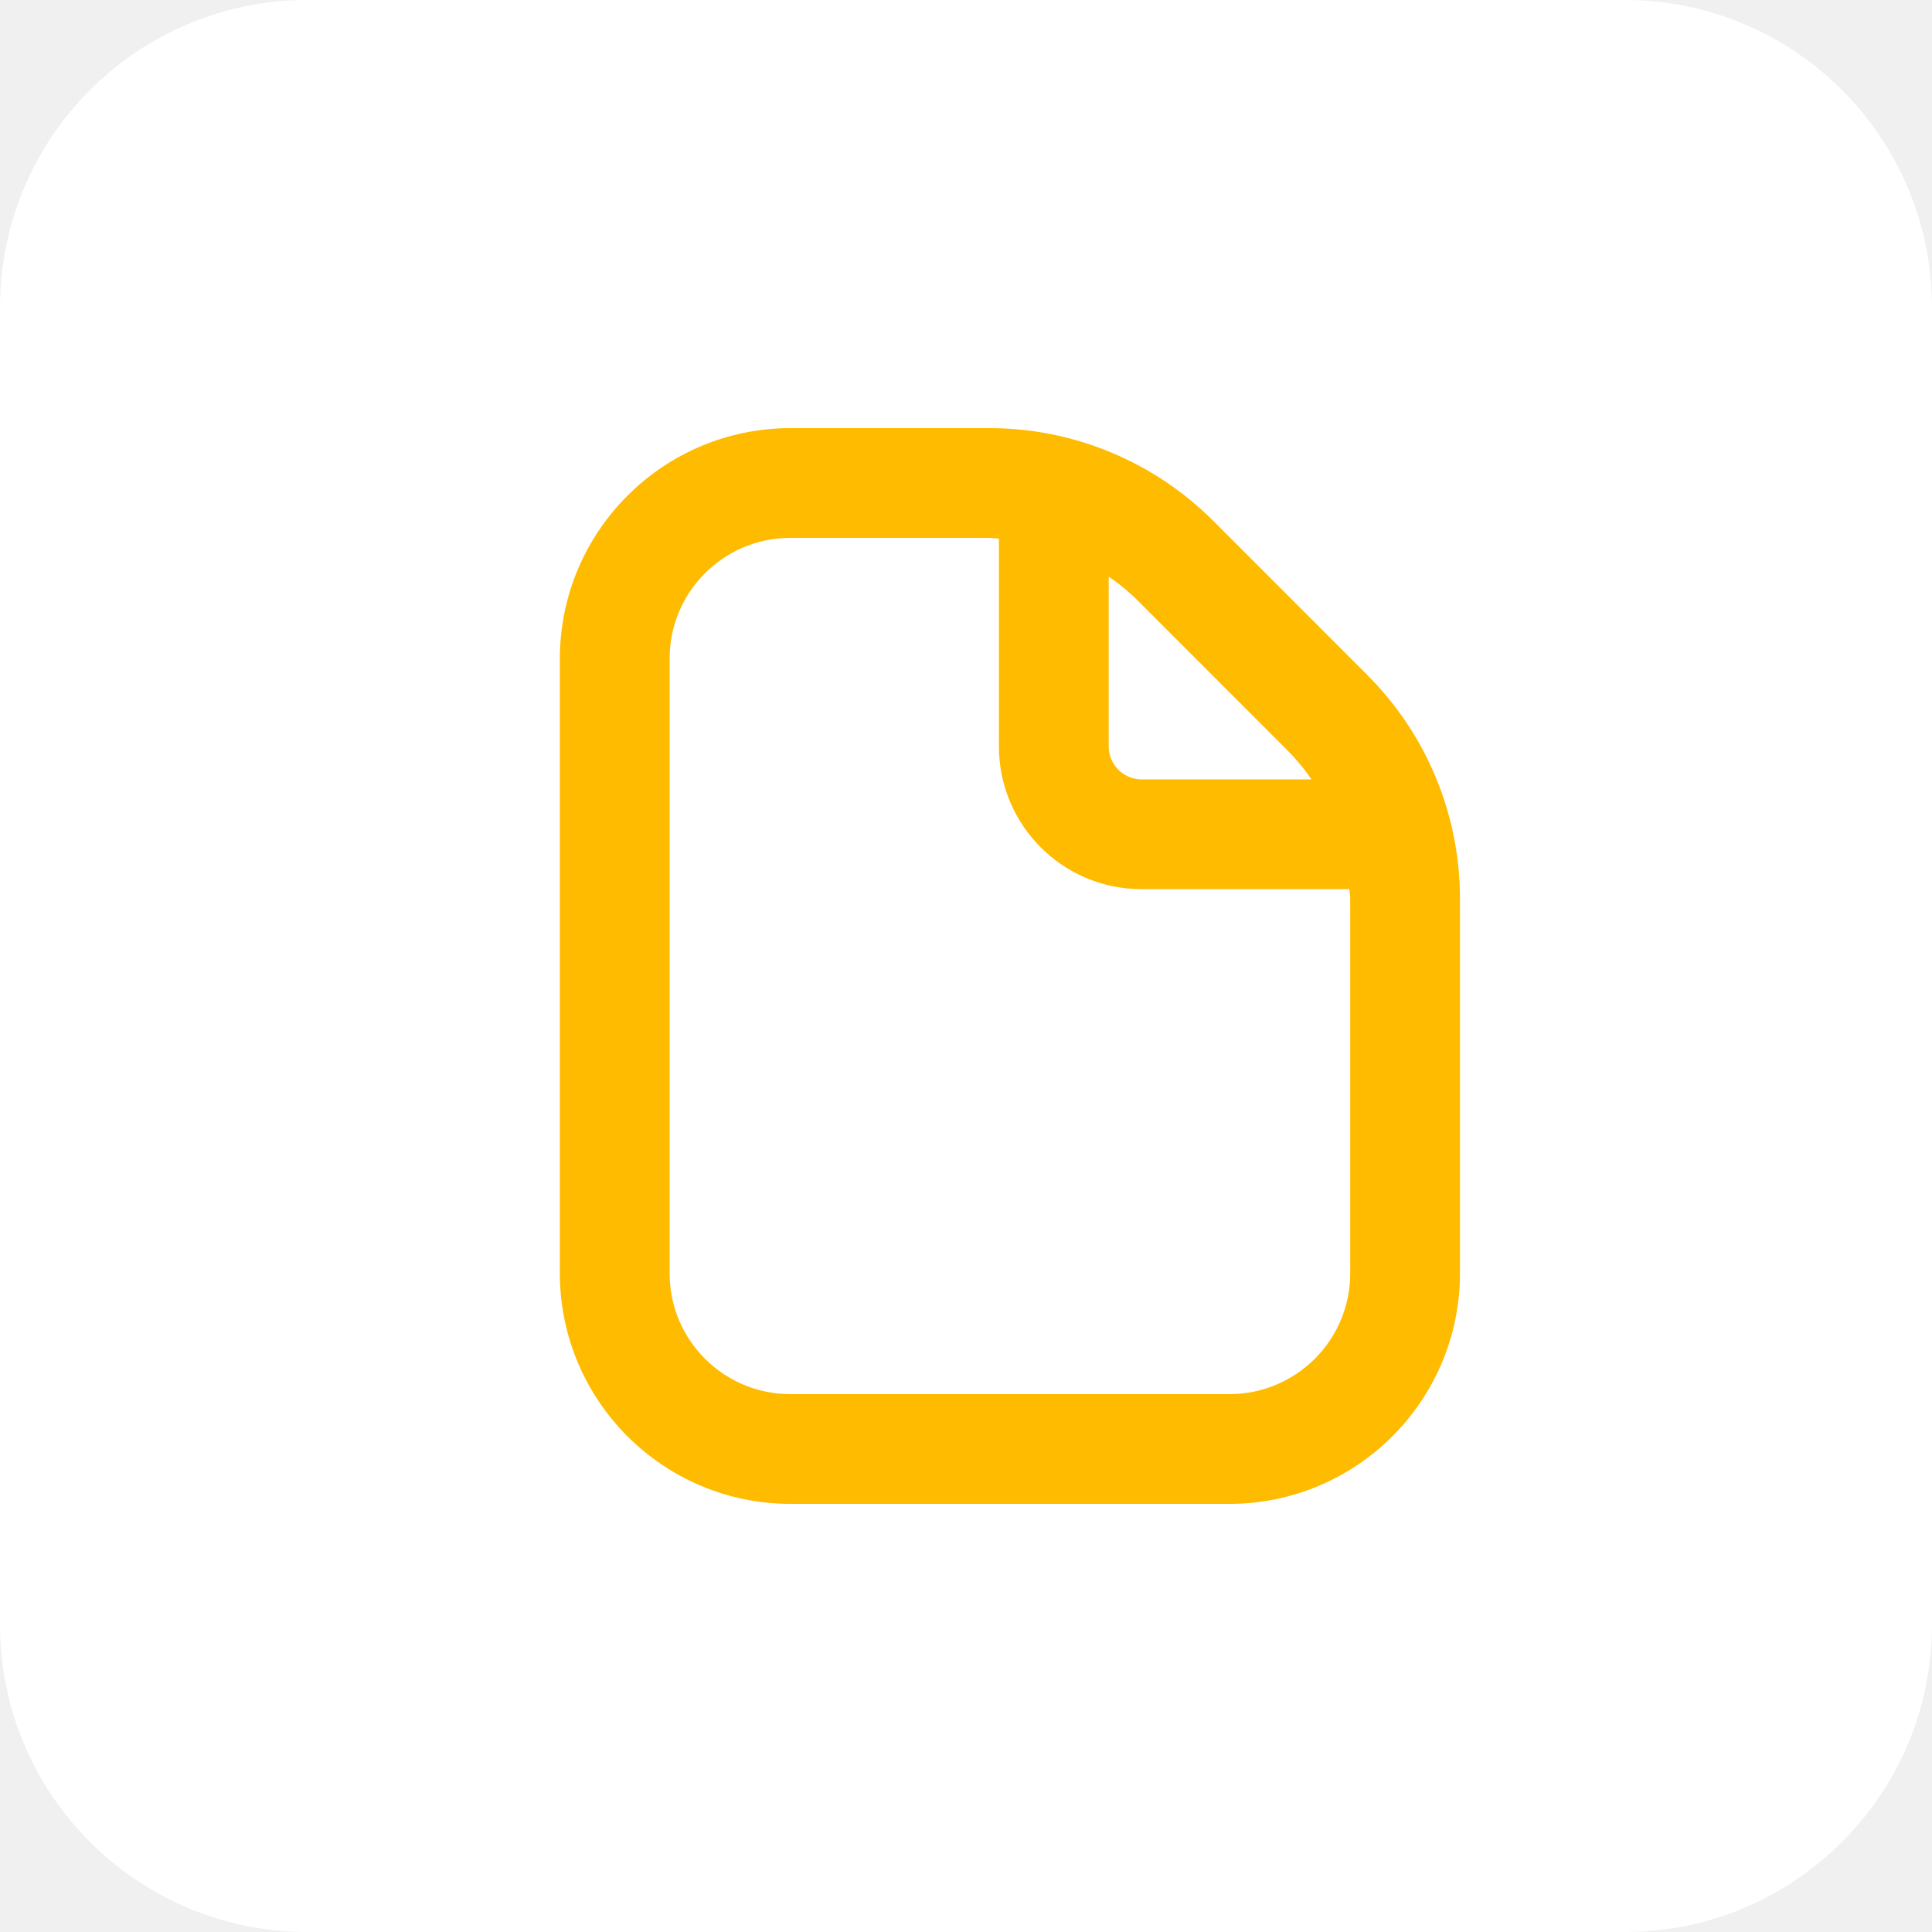
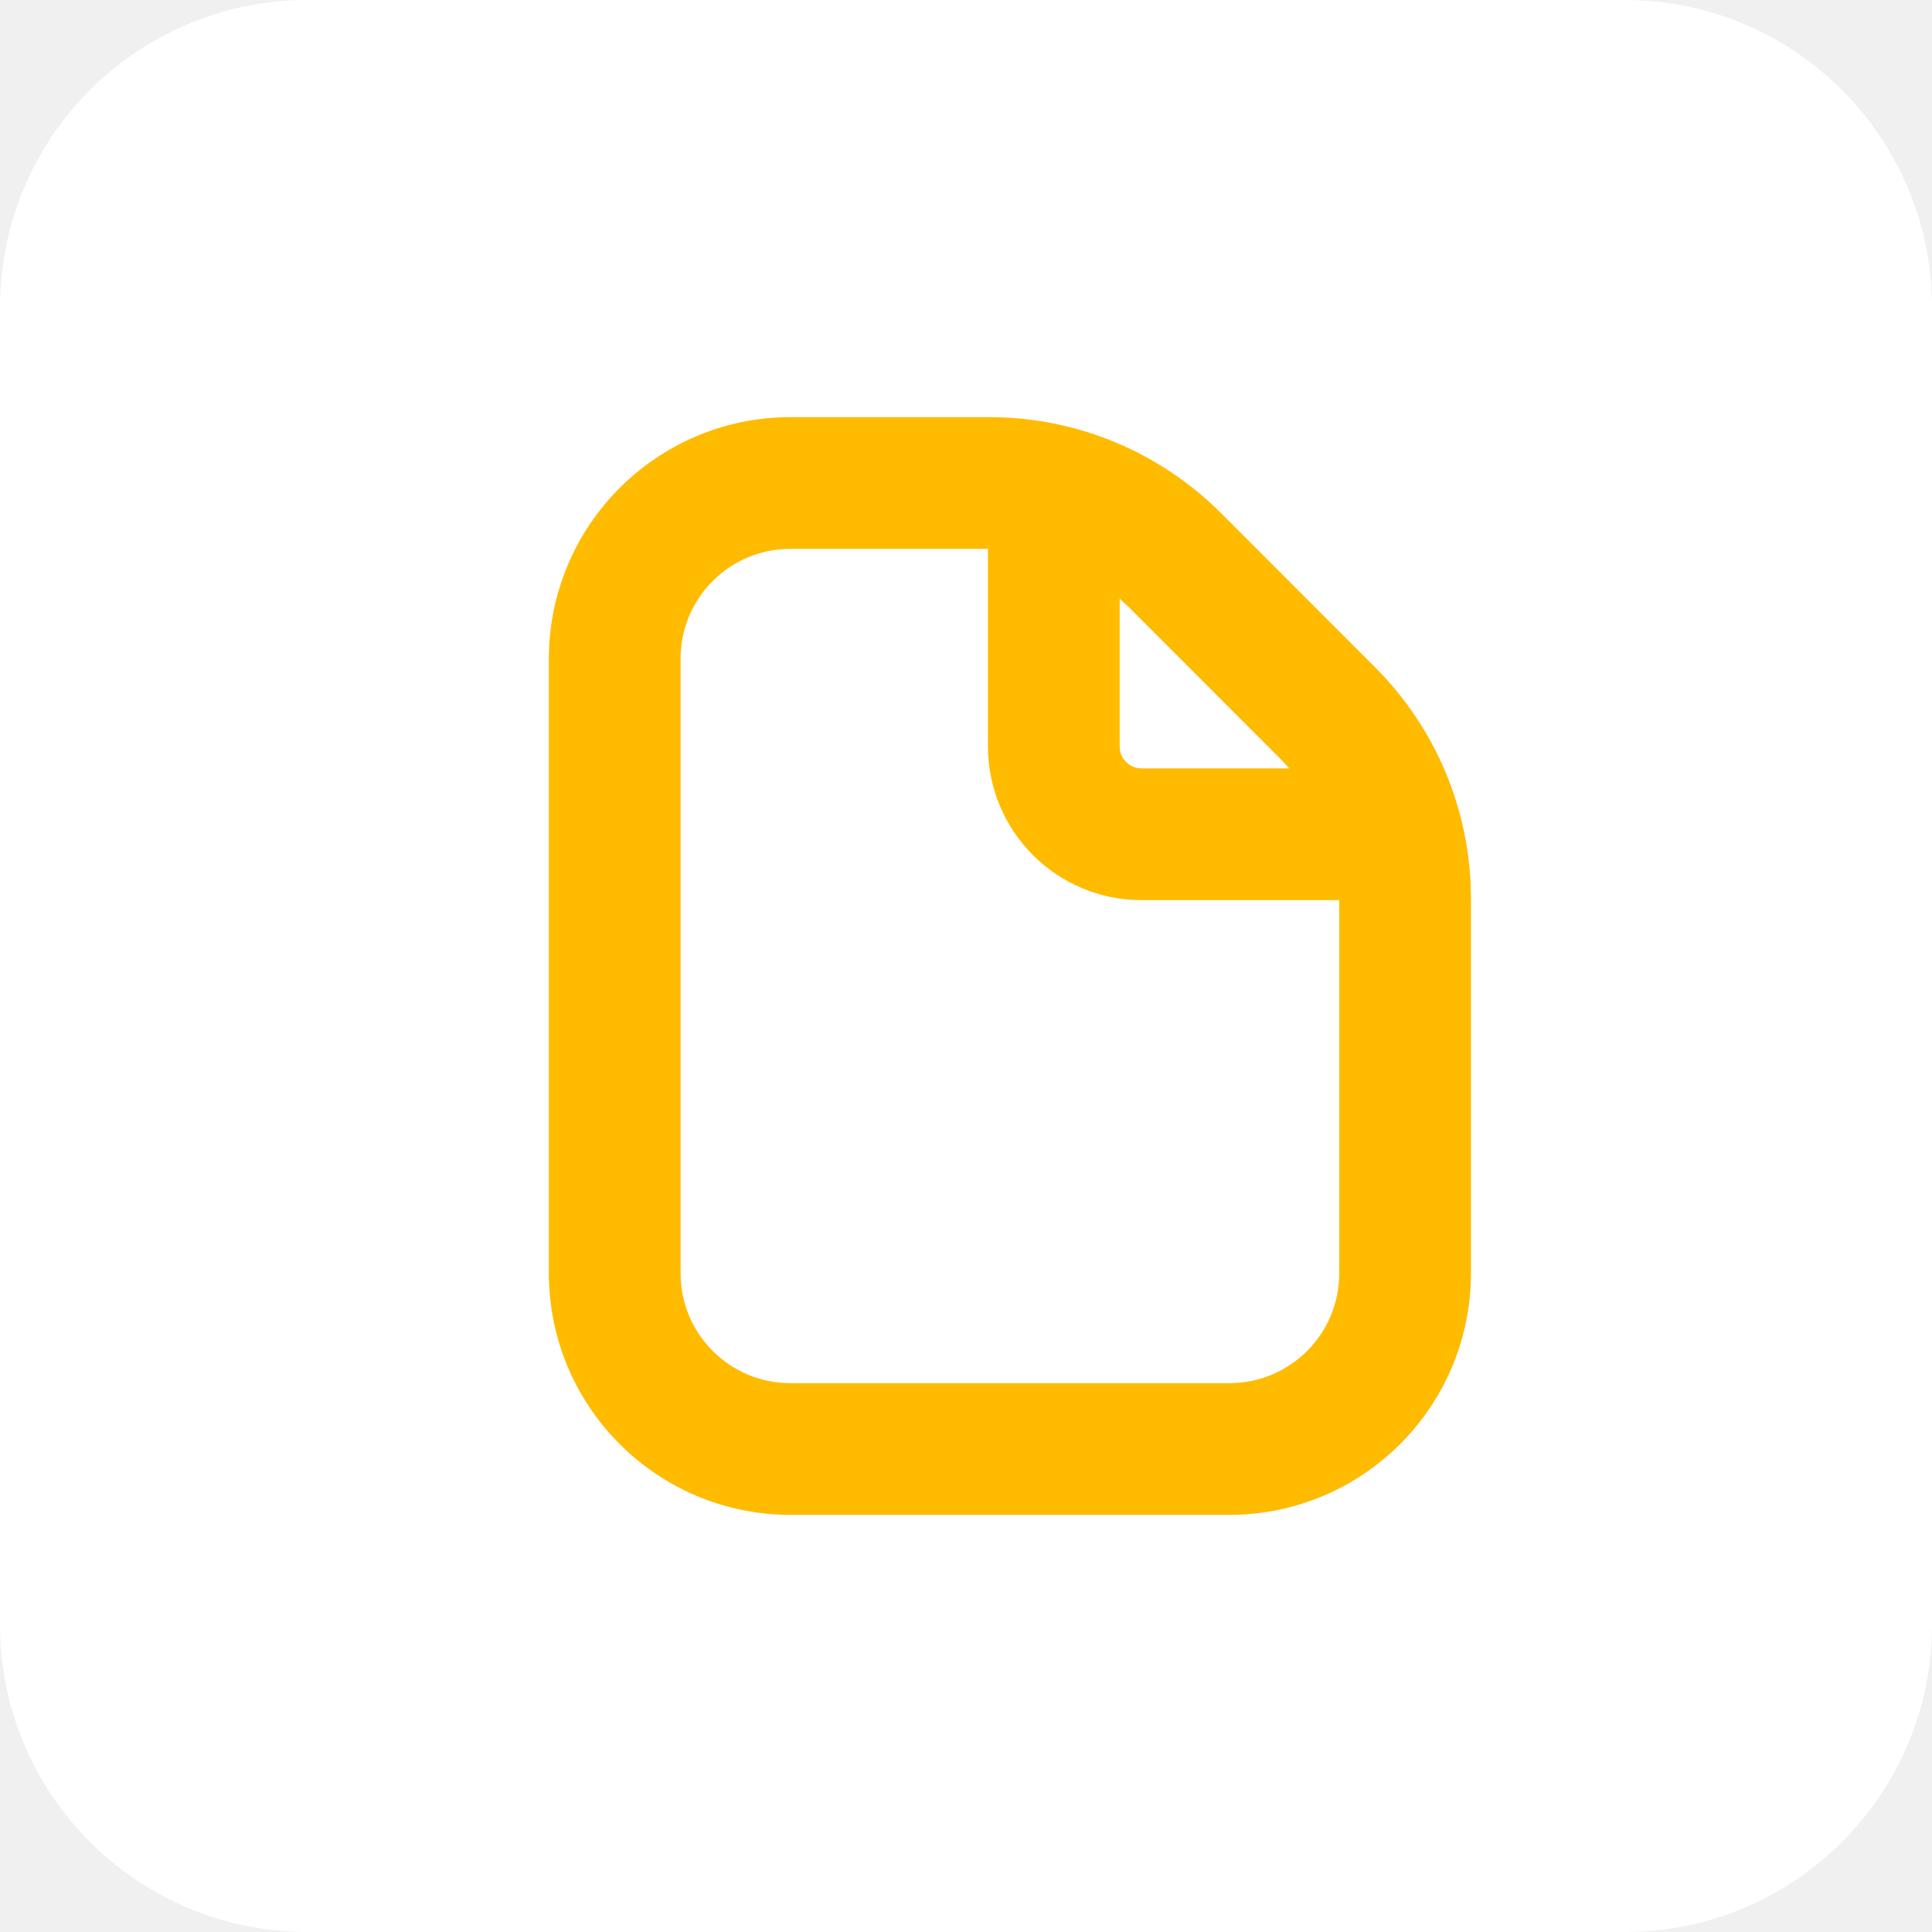
<svg xmlns="http://www.w3.org/2000/svg" width="44" height="44" viewBox="0 0 44 44">
  <defs>
-     <style>.a{fill:#fff;}.b{fill:#fb0;stroke:#fb0;stroke-width:0.5px;}</style>
+     <style>.a{fill:#fff;}.b{fill:#fb0;stroke:#fb0;strokeWidth:0.5px;}</style>
  </defs>
  <g transform="translate(-1087 -295)">
    <rect class="a" width="44" height="44" rx="7" transform="translate(1087 295)" />
    <path class="b" d="M19.949,5.536,16.465,2.05A6.958,6.958,0,0,0,11.515,0H7A5.006,5.006,0,0,0,2,5V19a5.006,5.006,0,0,0,5,5H17a5.006,5.006,0,0,0,5-5V10.485a6.951,6.951,0,0,0-2.051-4.949ZM18.535,6.95A4.983,4.983,0,0,1,19.316,8H15a1,1,0,0,1-1-1V2.684a5.01,5.01,0,0,1,1.051.78ZM20,19a3,3,0,0,1-3,3H7a3,3,0,0,1-3-3V5A3,3,0,0,1,7,2h4.515c.164,0,.323.032.485.047V7a3,3,0,0,0,3,3h4.953c.015.162.047.32.047.485Z" transform="translate(1098 305)" />
  </g>
</svg>
